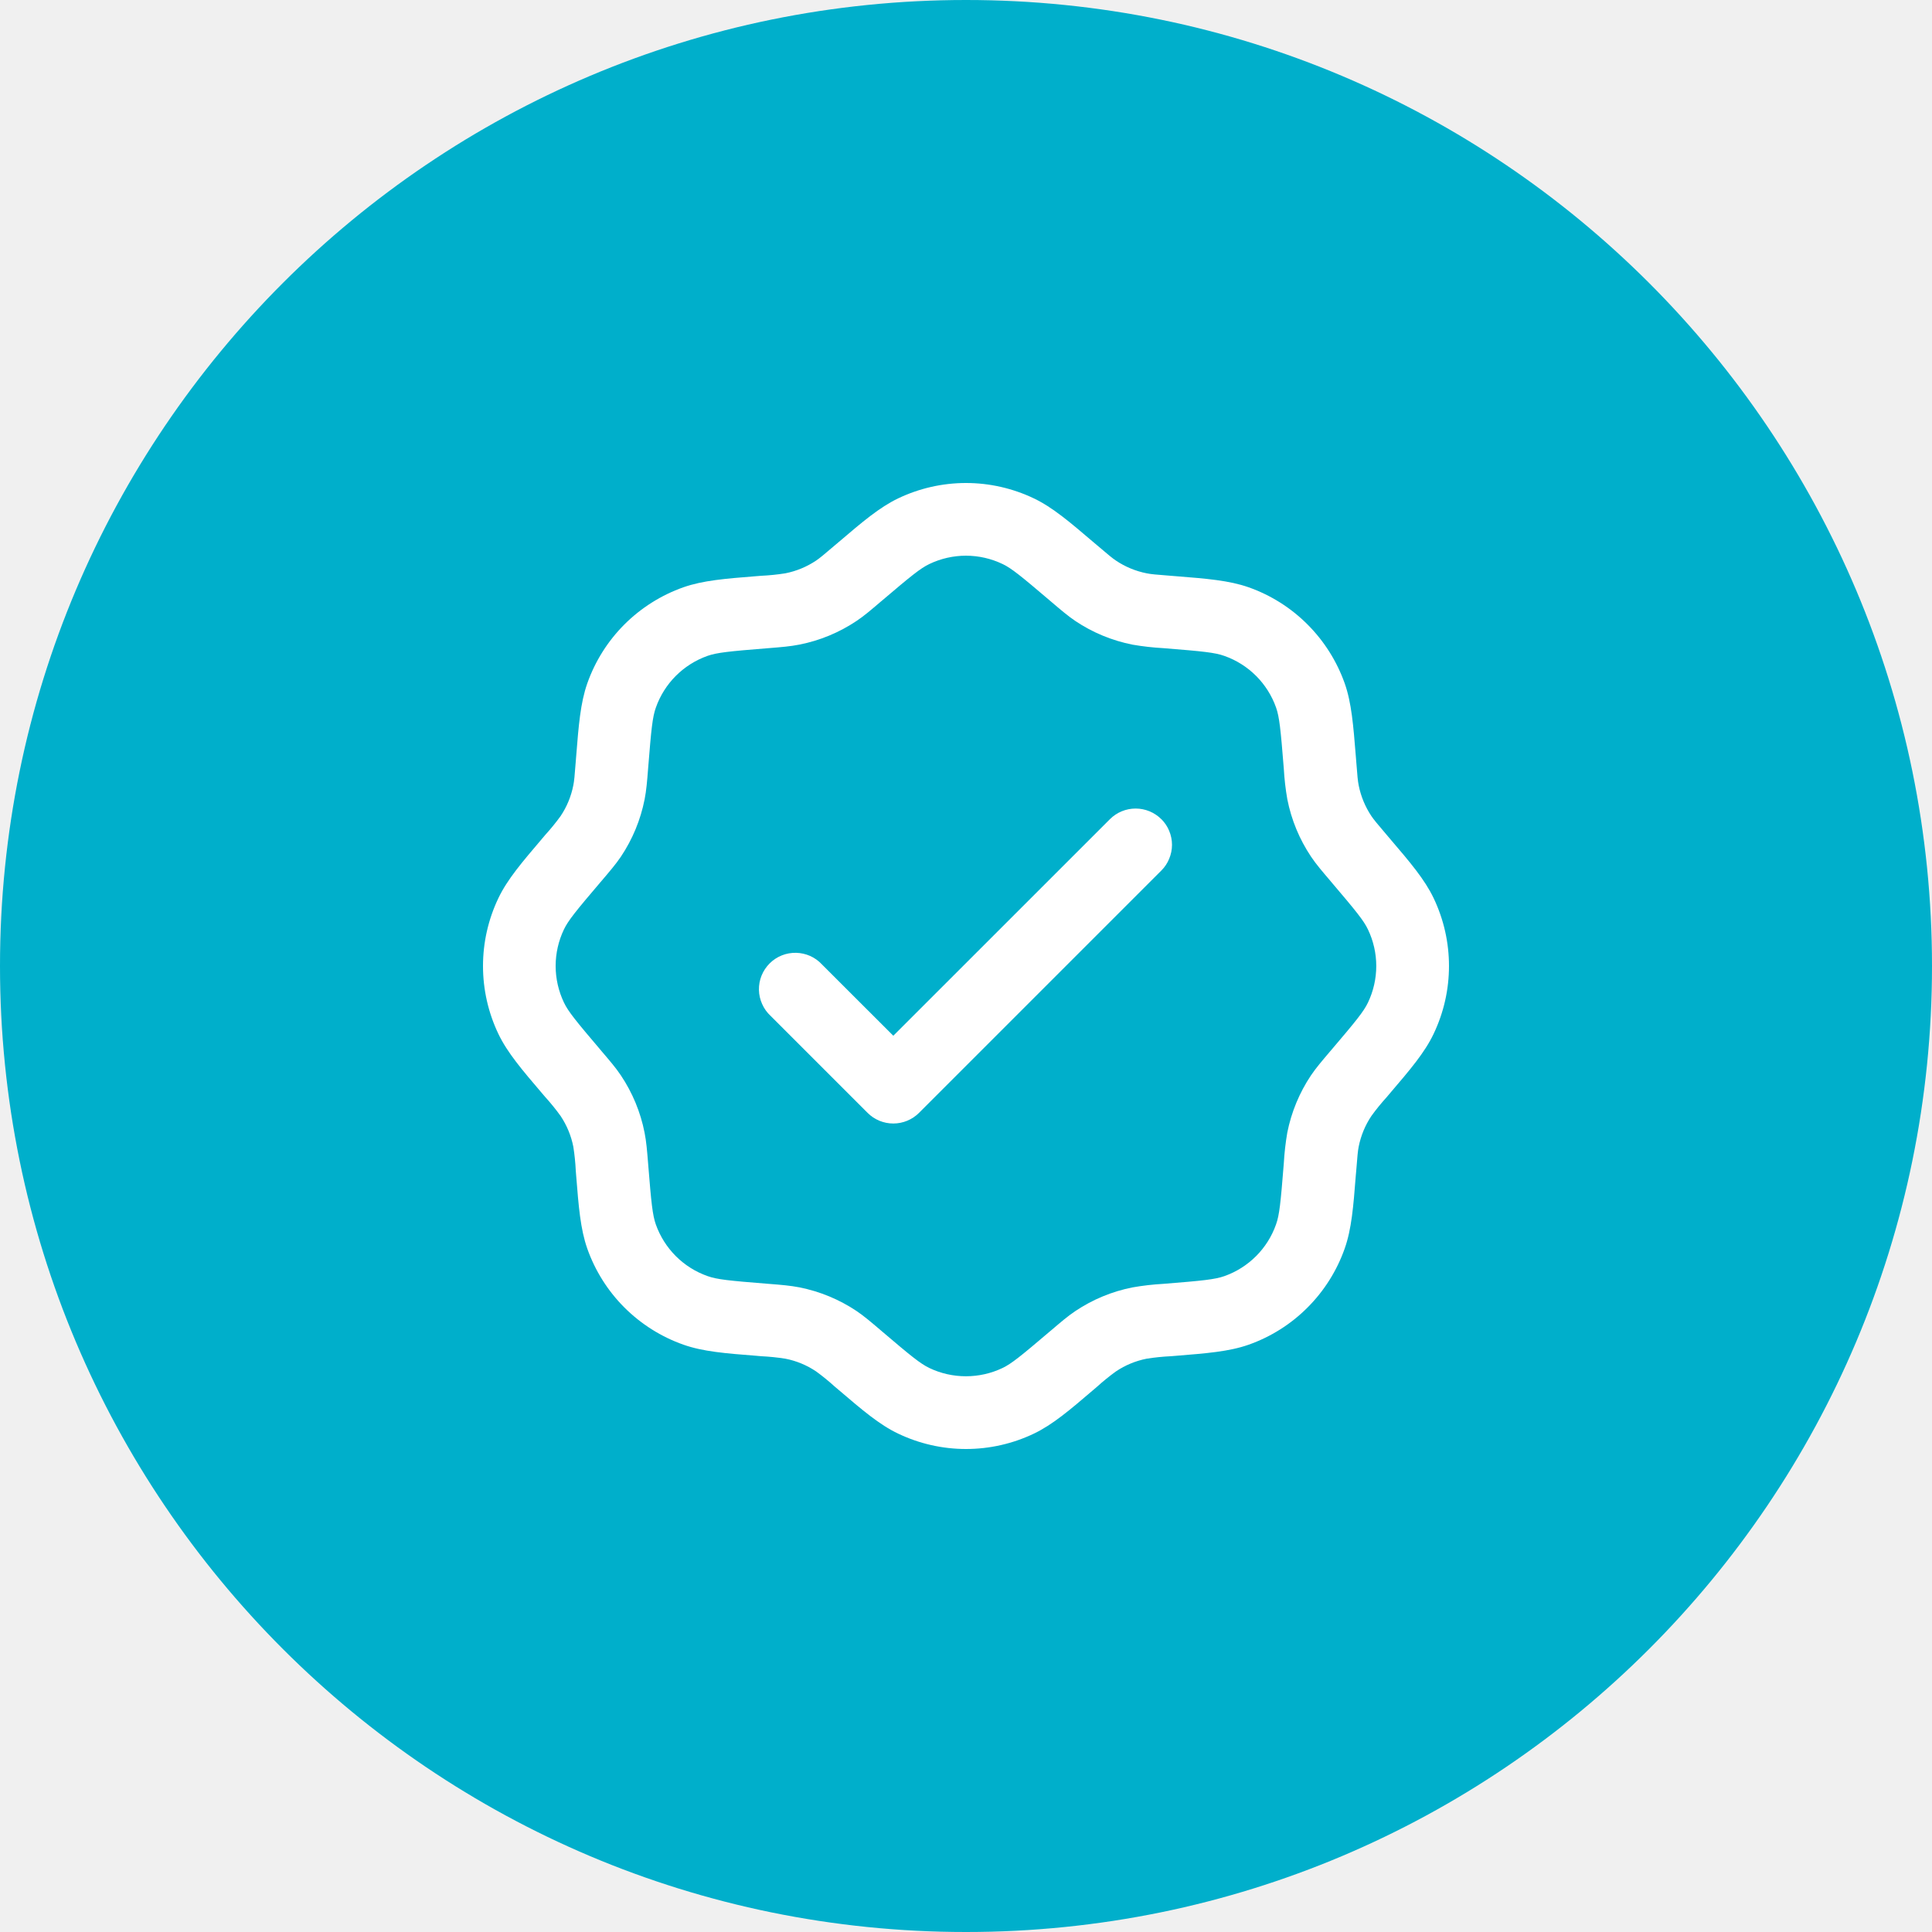
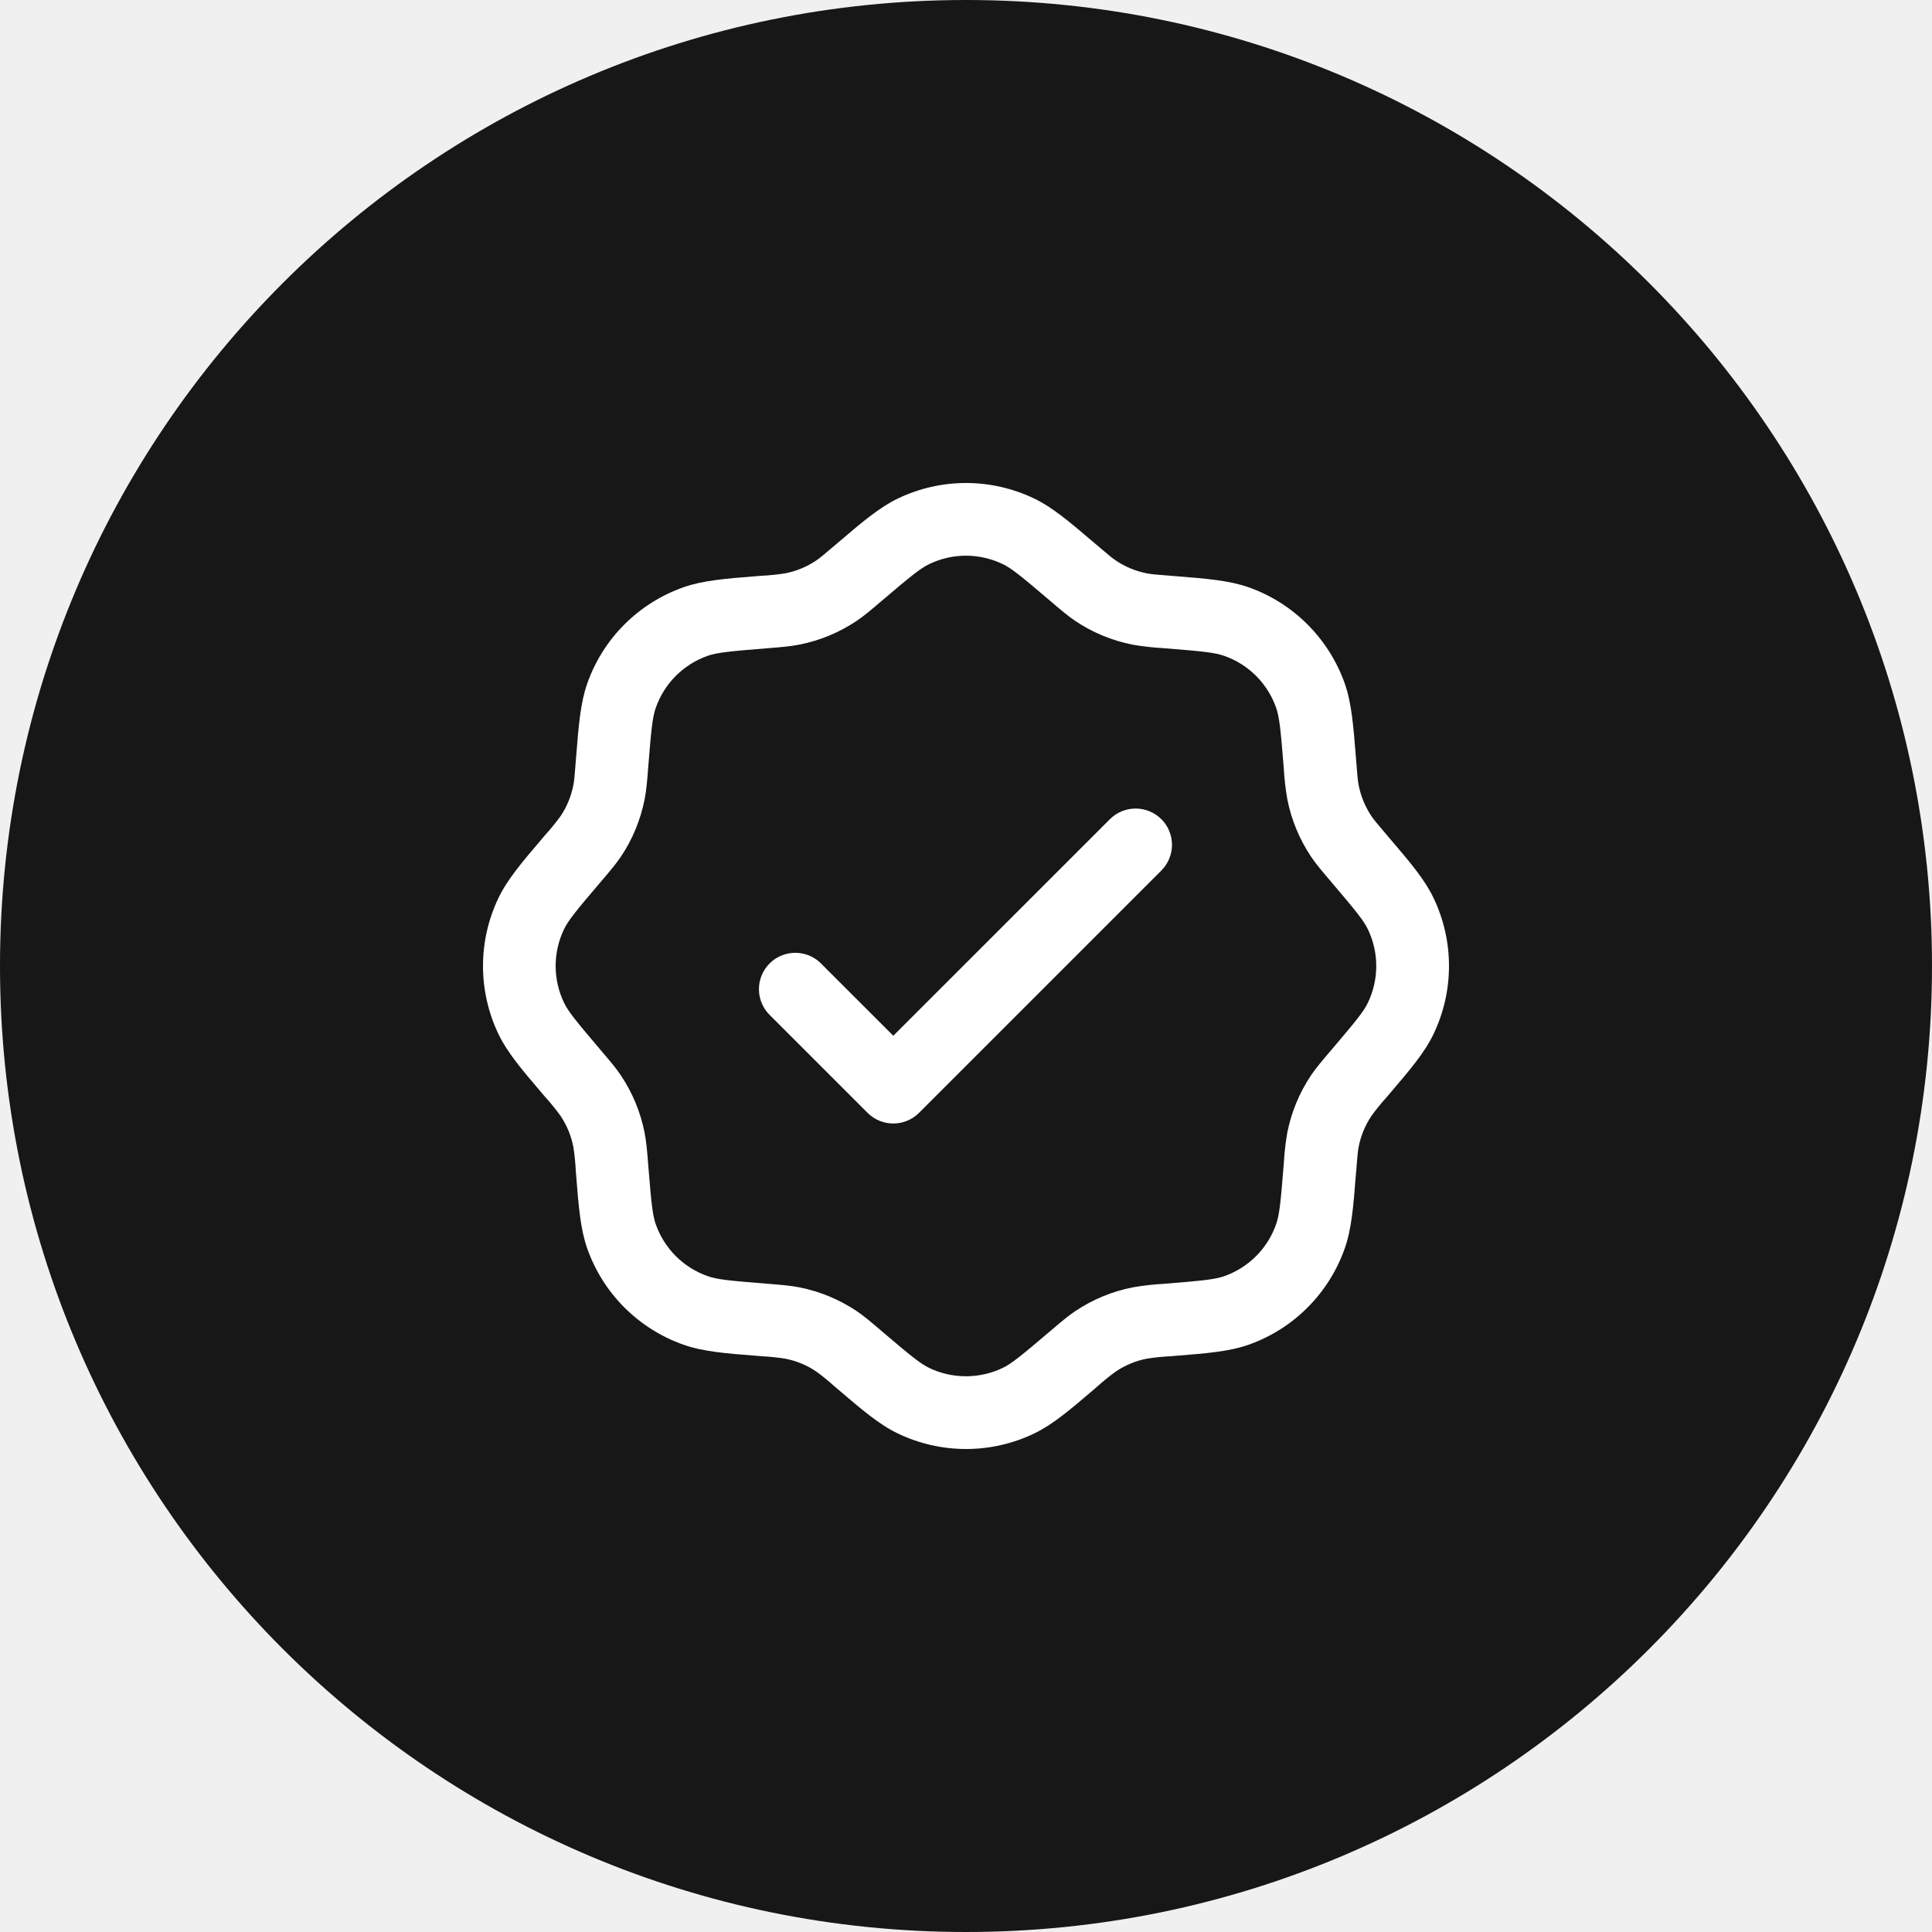
<svg xmlns="http://www.w3.org/2000/svg" width="40" height="40" viewBox="0 0 40 40" fill="none">
-   <circle cx="20" cy="20" r="20" fill="#00AFCB" />
+   <circle cx="20" cy="20" r="20" fill="#171717" />
  <path fill-rule="evenodd" clip-rule="evenodd" d="M18.594 10.319C19.033 10.109 19.513 10 20 10C20.486 10 20.967 10.109 21.406 10.319C21.793 10.504 22.146 10.806 22.637 11.224L22.715 11.29C22.953 11.493 23.028 11.555 23.104 11.606C23.297 11.736 23.514 11.825 23.741 11.87C23.831 11.888 23.928 11.897 24.24 11.921L24.341 11.929C24.983 11.98 25.447 12.017 25.851 12.159C26.31 12.321 26.727 12.584 27.071 12.929C27.415 13.273 27.678 13.69 27.841 14.149C27.983 14.553 28.019 15.017 28.071 15.659L28.079 15.76C28.103 16.072 28.112 16.17 28.13 16.259C28.175 16.487 28.265 16.704 28.394 16.897C28.445 16.972 28.507 17.047 28.71 17.285L28.776 17.363C29.195 17.853 29.496 18.207 29.681 18.593C30.106 19.483 30.106 20.517 29.681 21.406C29.497 21.793 29.195 22.146 28.776 22.637L28.71 22.715C28.598 22.839 28.492 22.968 28.394 23.104C28.264 23.297 28.175 23.514 28.13 23.741C28.112 23.831 28.104 23.928 28.079 24.24L28.07 24.341C28.02 24.983 27.983 25.447 27.84 25.851C27.678 26.31 27.415 26.727 27.071 27.071C26.727 27.416 26.31 27.679 25.851 27.841C25.447 27.983 24.983 28.019 24.341 28.071L24.24 28.079C24.073 28.087 23.906 28.104 23.741 28.13C23.513 28.175 23.297 28.264 23.104 28.394C22.968 28.492 22.838 28.598 22.714 28.71L22.637 28.776C22.147 29.195 21.793 29.496 21.407 29.681C20.968 29.891 20.487 30 20 30C19.514 30 19.033 29.891 18.594 29.681C18.207 29.497 17.854 29.195 17.363 28.776C17.337 28.754 17.311 28.732 17.285 28.71C17.161 28.598 17.032 28.492 16.897 28.394C16.704 28.264 16.487 28.174 16.259 28.13C16.094 28.104 15.927 28.087 15.76 28.079L15.659 28.07C15.017 28.02 14.553 27.983 14.149 27.84C13.69 27.678 13.273 27.415 12.928 27.071C12.584 26.727 12.321 26.31 12.159 25.851C12.017 25.447 11.98 24.983 11.929 24.341L11.921 24.24C11.913 24.073 11.896 23.906 11.87 23.741C11.825 23.513 11.735 23.297 11.606 23.104C11.508 22.968 11.402 22.838 11.29 22.714L11.224 22.637C10.806 22.147 10.504 21.793 10.319 21.407C10.109 20.968 10 20.487 10 20C10 19.513 10.109 19.033 10.319 18.594C10.504 18.207 10.806 17.854 11.224 17.363L11.29 17.285C11.402 17.161 11.508 17.032 11.606 16.897C11.736 16.704 11.825 16.487 11.87 16.259C11.888 16.169 11.897 16.072 11.921 15.76L11.929 15.659C11.98 15.017 12.017 14.553 12.159 14.149C12.321 13.689 12.584 13.272 12.928 12.928C13.273 12.584 13.69 12.321 14.149 12.159C14.553 12.017 15.017 11.98 15.659 11.929L15.76 11.921C15.927 11.913 16.094 11.896 16.259 11.87C16.487 11.825 16.704 11.735 16.897 11.606C16.972 11.555 17.047 11.493 17.285 11.29L17.363 11.224C17.853 10.806 18.208 10.504 18.594 10.319ZM20.756 11.677C20.52 11.564 20.261 11.505 19.999 11.505C19.737 11.505 19.478 11.564 19.242 11.677C19.057 11.765 18.862 11.924 18.261 12.435L18.231 12.46C18.034 12.628 17.891 12.751 17.734 12.856C17.375 13.096 16.973 13.263 16.549 13.346C16.364 13.383 16.176 13.398 15.917 13.419L15.879 13.422C15.092 13.485 14.843 13.511 14.649 13.579C14.149 13.756 13.755 14.149 13.579 14.65C13.509 14.844 13.484 15.093 13.421 15.88L13.418 15.918C13.398 16.177 13.382 16.365 13.346 16.55C13.262 16.974 13.096 17.376 12.856 17.735C12.75 17.892 12.627 18.035 12.459 18.233L12.434 18.262C11.923 18.862 11.764 19.058 11.676 19.242C11.563 19.478 11.504 19.737 11.504 19.999C11.504 20.261 11.563 20.52 11.676 20.757C11.764 20.942 11.923 21.137 12.434 21.738L12.459 21.768C12.627 21.965 12.75 22.108 12.855 22.265C13.095 22.624 13.262 23.026 13.345 23.45C13.382 23.635 13.397 23.823 13.418 24.082L13.421 24.12C13.484 24.907 13.51 25.156 13.578 25.35C13.755 25.85 14.148 26.244 14.649 26.42C14.843 26.49 15.092 26.515 15.879 26.578L15.917 26.581C16.176 26.601 16.364 26.617 16.549 26.653C16.973 26.737 17.375 26.903 17.734 27.143C17.891 27.249 18.034 27.372 18.232 27.54L18.261 27.565C18.861 28.076 19.057 28.235 19.241 28.323C19.477 28.436 19.736 28.494 19.998 28.494C20.261 28.494 20.519 28.436 20.756 28.323C20.941 28.235 21.136 28.076 21.737 27.565L21.767 27.54C21.964 27.372 22.107 27.249 22.264 27.144C22.623 26.904 23.025 26.737 23.449 26.654C23.658 26.617 23.869 26.593 24.081 26.581L24.119 26.578C24.906 26.515 25.155 26.489 25.349 26.421C25.849 26.244 26.243 25.851 26.419 25.35C26.489 25.156 26.514 24.906 26.577 24.12L26.58 24.082C26.592 23.869 26.616 23.658 26.652 23.449C26.736 23.026 26.902 22.624 27.142 22.265C27.248 22.108 27.371 21.965 27.539 21.767L27.564 21.738C28.075 21.138 28.234 20.942 28.322 20.758C28.435 20.521 28.494 20.262 28.494 20C28.494 19.738 28.435 19.479 28.322 19.243C28.234 19.058 28.075 18.863 27.564 18.262L27.539 18.232C27.371 18.035 27.248 17.892 27.143 17.735C26.903 17.376 26.736 16.973 26.653 16.55C26.616 16.341 26.592 16.13 26.58 15.918L26.577 15.88C26.514 15.093 26.488 14.844 26.42 14.65C26.243 14.15 25.85 13.756 25.349 13.58C25.155 13.51 24.905 13.485 24.119 13.422L24.081 13.419C23.869 13.407 23.657 13.383 23.448 13.347C23.025 13.263 22.622 13.097 22.264 12.857C22.107 12.751 21.964 12.628 21.766 12.46L21.737 12.435C21.137 11.924 20.941 11.765 20.757 11.677M24.044 16.959C24.114 17.029 24.17 17.111 24.207 17.203C24.245 17.294 24.265 17.392 24.265 17.491C24.265 17.59 24.245 17.688 24.207 17.779C24.17 17.871 24.114 17.954 24.044 18.024L19.027 23.041C18.886 23.182 18.694 23.261 18.495 23.261C18.295 23.261 18.104 23.182 17.963 23.041L15.956 21.034C15.881 20.965 15.821 20.882 15.78 20.789C15.738 20.697 15.715 20.597 15.713 20.495C15.711 20.394 15.729 20.293 15.767 20.199C15.805 20.105 15.862 20.019 15.934 19.947C16.005 19.875 16.091 19.819 16.185 19.781C16.279 19.743 16.38 19.725 16.482 19.727C16.583 19.729 16.683 19.752 16.776 19.793C16.868 19.835 16.951 19.895 17.02 19.97L18.495 21.444L22.98 16.96C23.121 16.819 23.312 16.74 23.512 16.74C23.711 16.74 23.903 16.819 24.044 16.96" fill="white" />
</svg>
